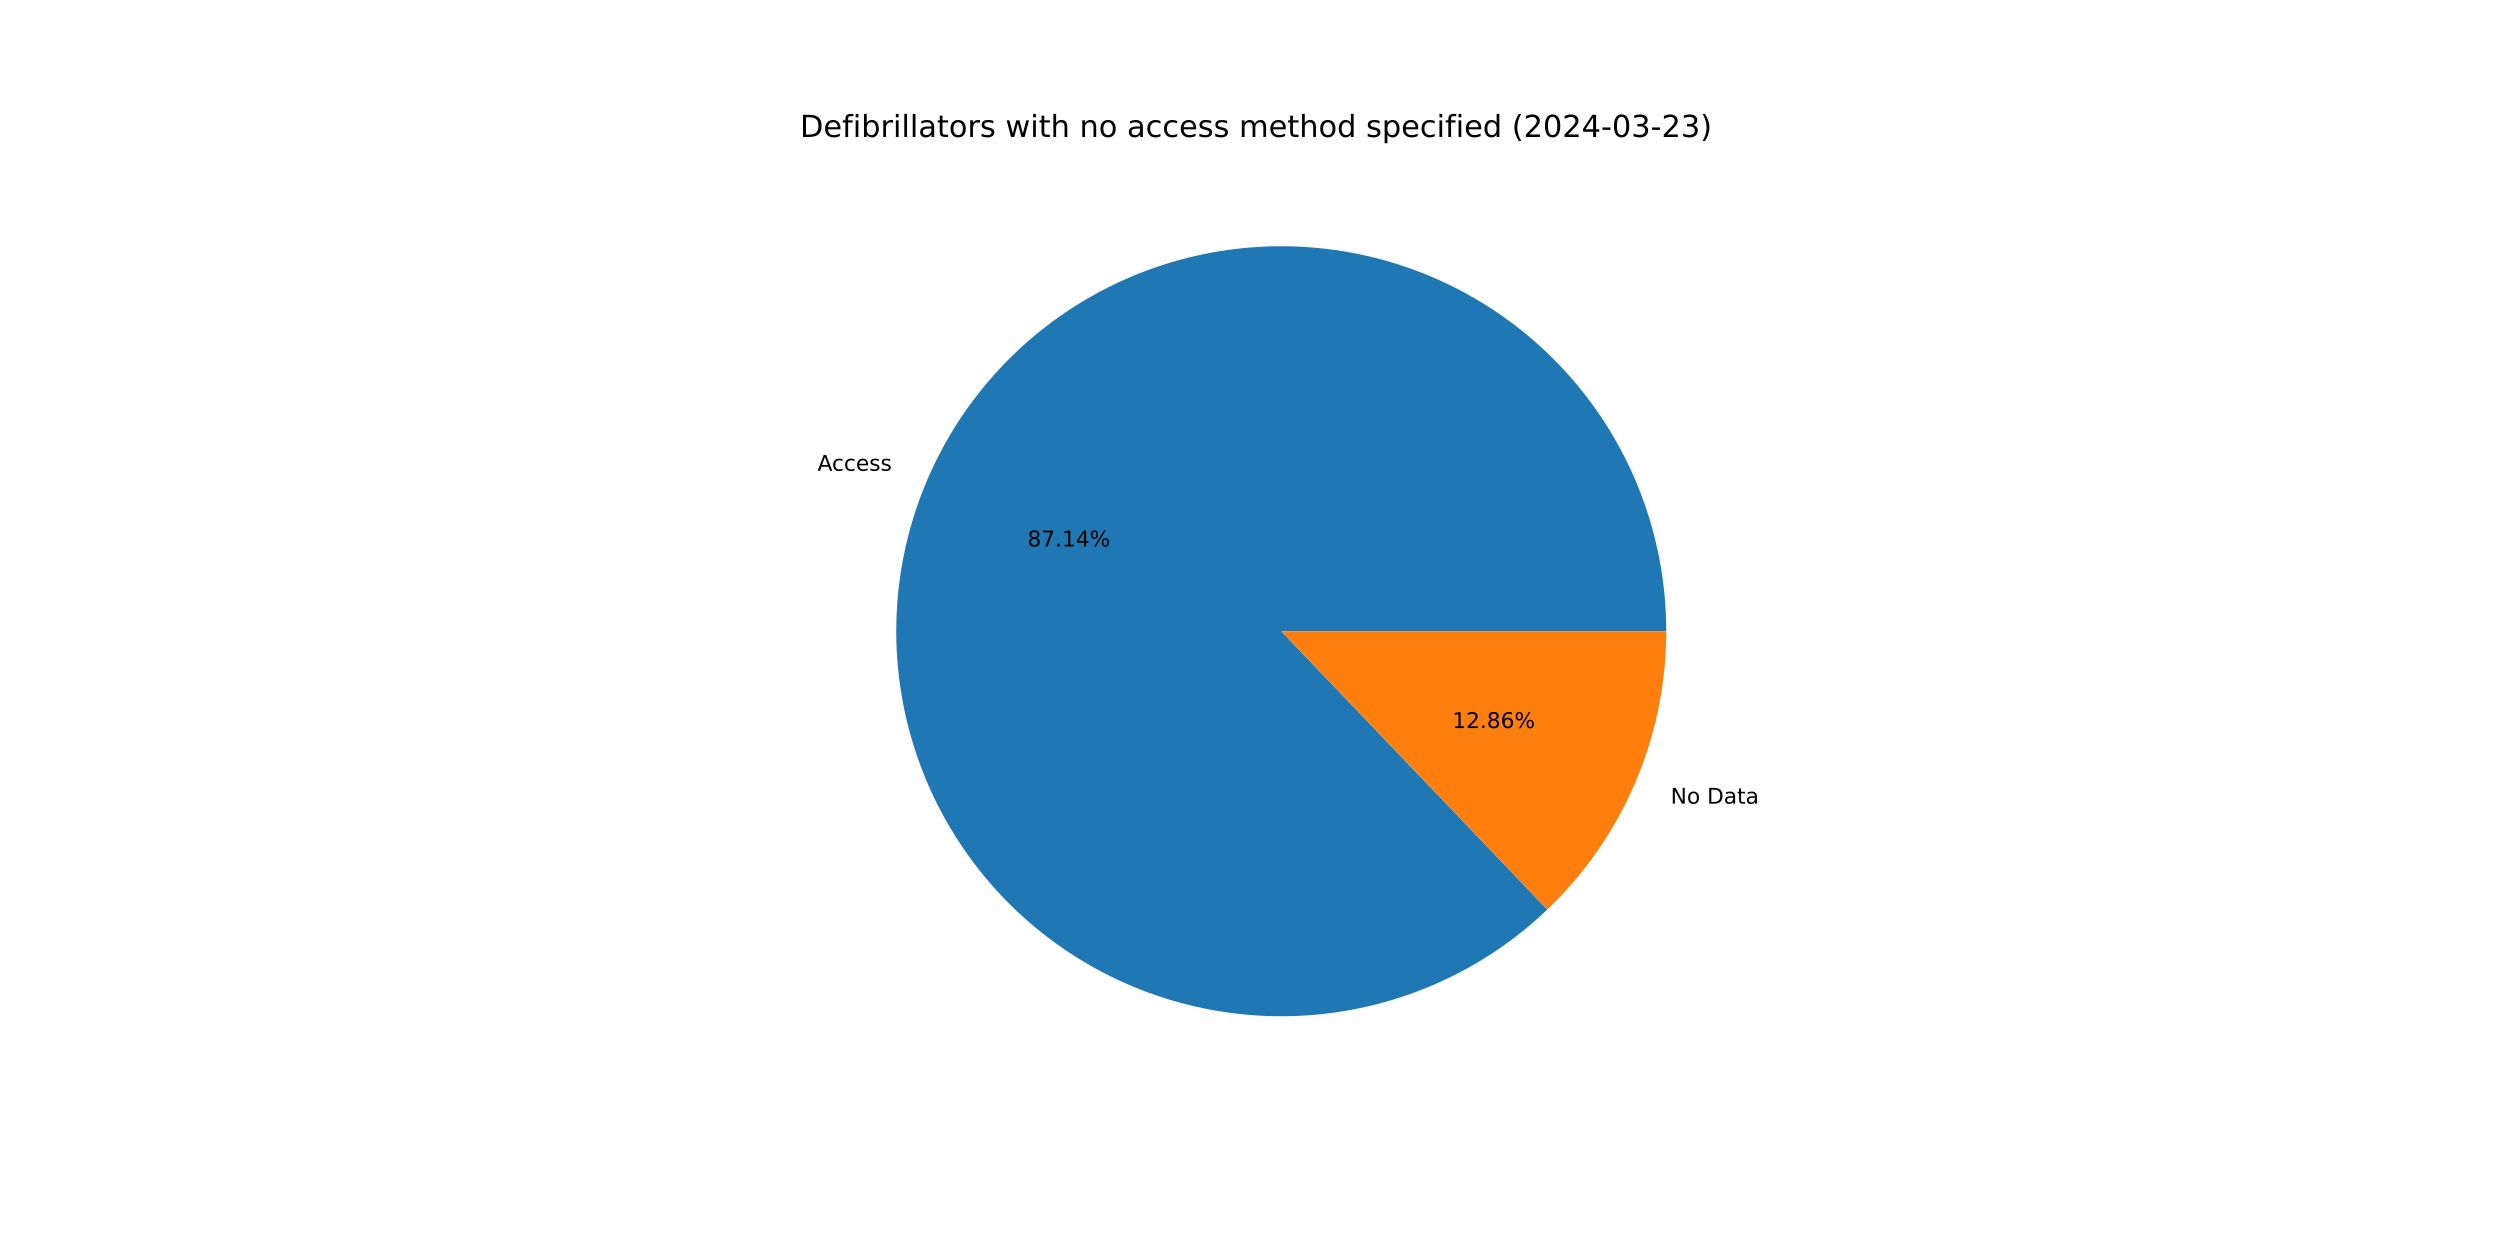
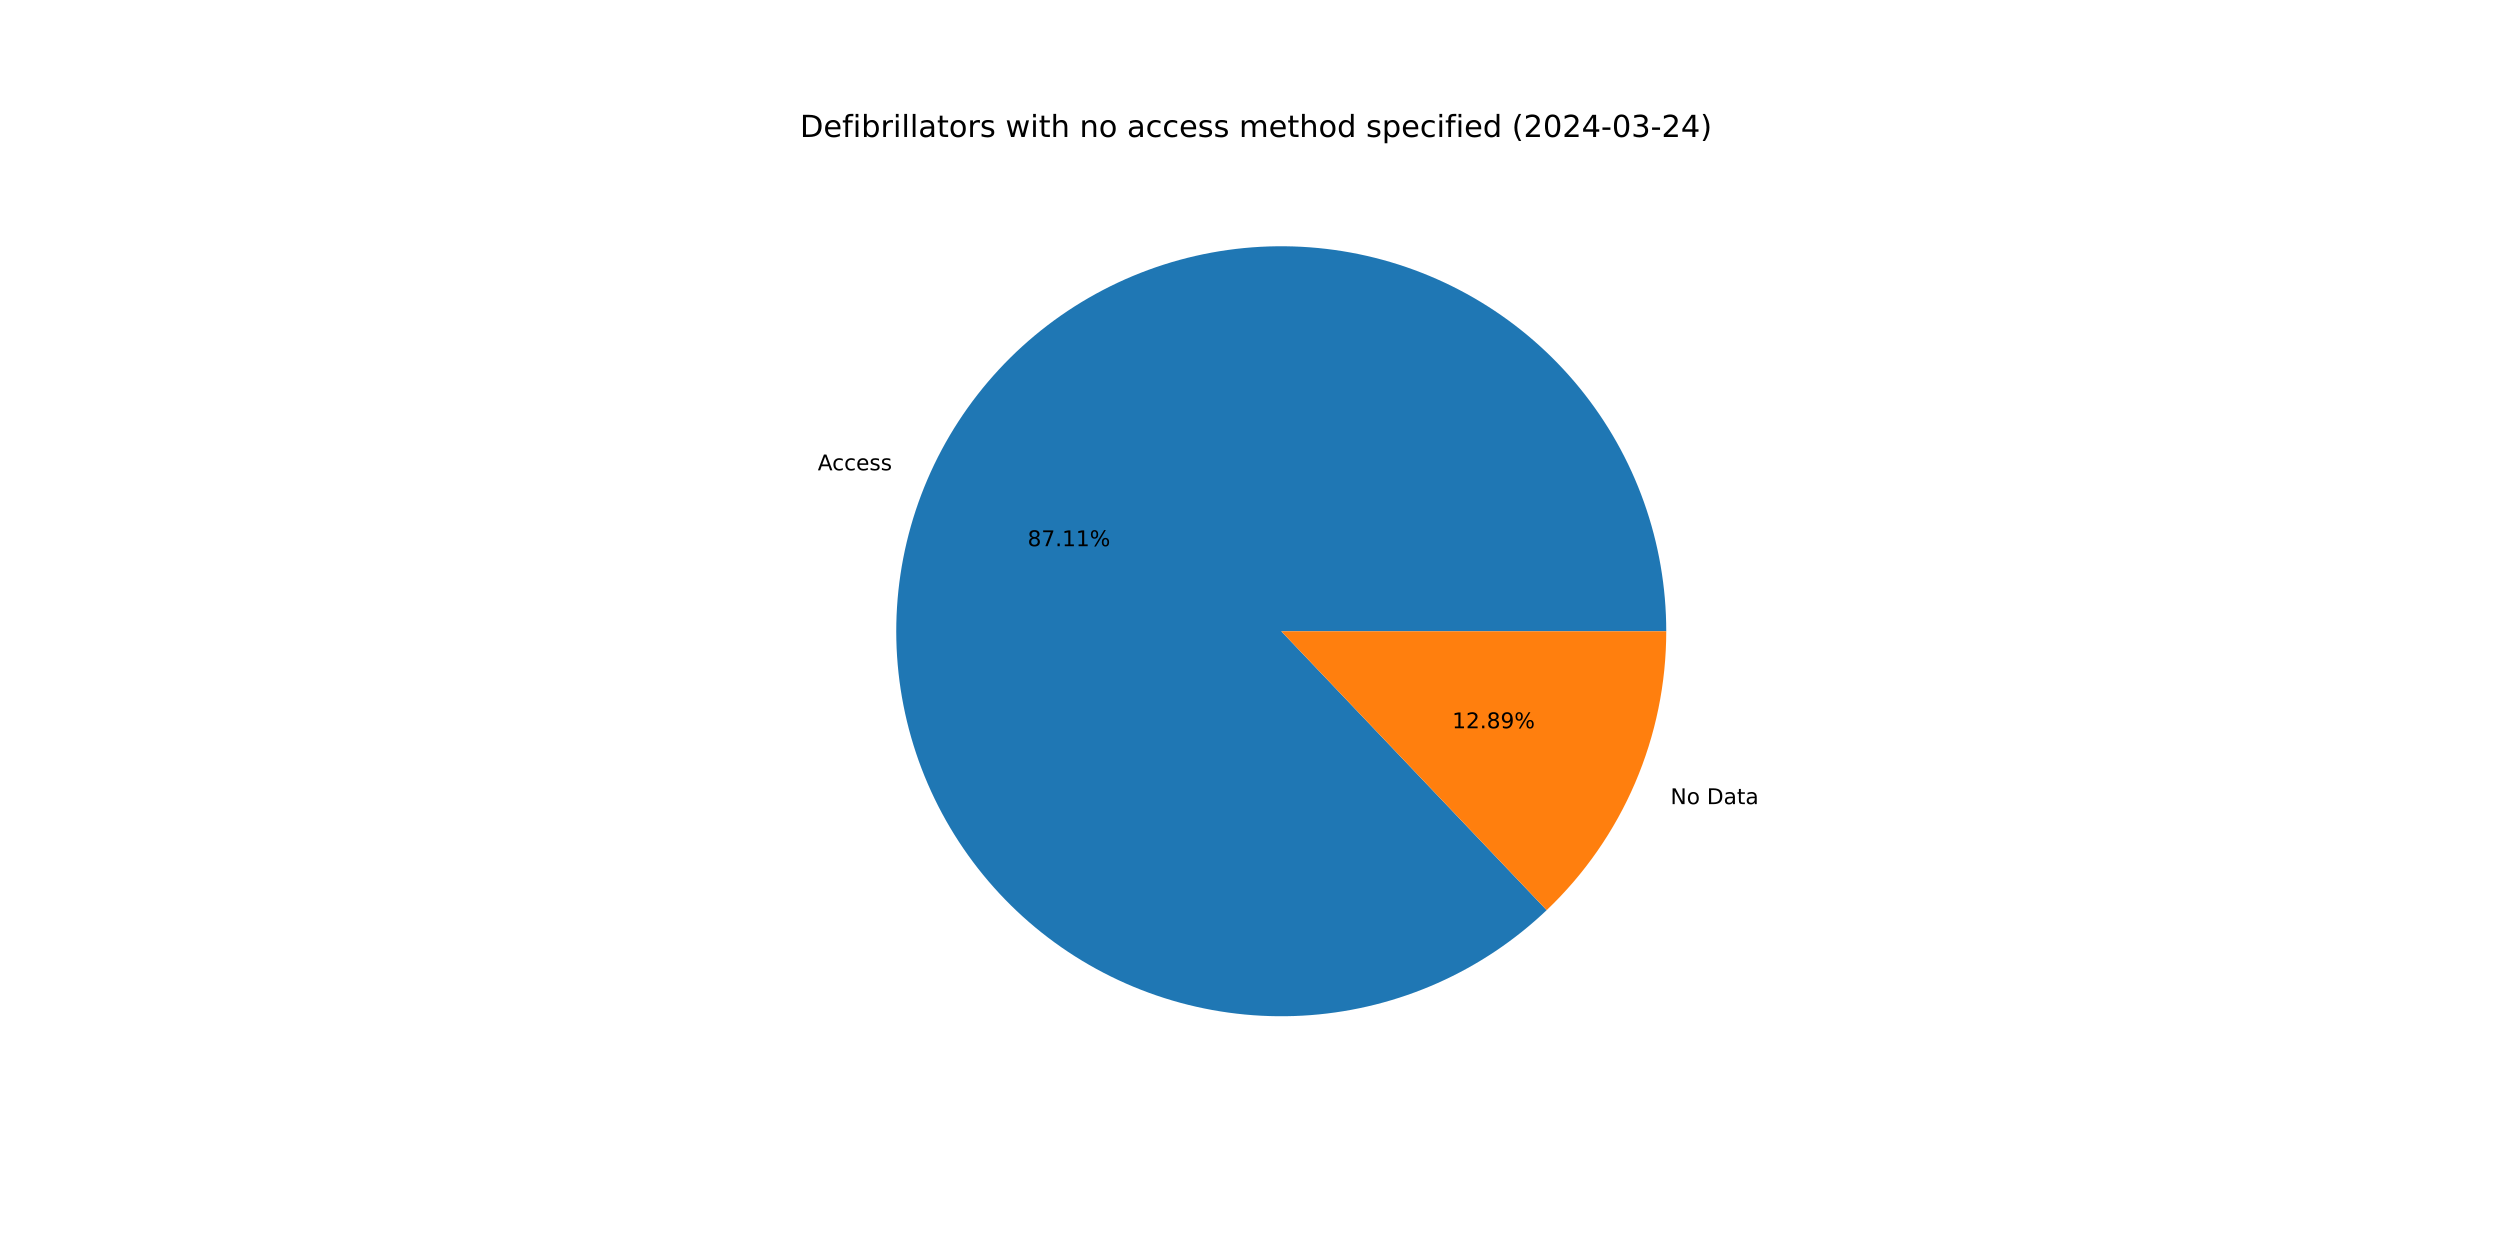
<svg xmlns="http://www.w3.org/2000/svg" xmlns:xlink="http://www.w3.org/1999/xlink" width="1152pt" height="576pt" viewBox="0 0 1152 576" version="1.1">
  <defs>
    <style type="text/css">*{stroke-linejoin: round; stroke-linecap: butt}</style>
  </defs>
  <g id="figure_1">
    <g id="patch_1">
      <path d="M 0 576  L 1152 576  L 1152 0  L 0 0  z " style="fill: #ffffff" />
    </g>
    <g id="axes_1">
      <g id="patch_2">
-         <path d="M 767.808 290.88  C 767.808 270.594 764.329 250.458 757.521 231.348  C 750.714 212.239 740.68 194.437 727.854 178.72  C 715.029 163.003 699.603 149.601 682.248 139.099  C 664.892 128.596 645.863 121.148 625.99 117.078  C 606.116 113.009 585.691 112.378 565.604 115.213  C 545.518 118.049 526.065 124.308 508.095 133.719  C 490.124 143.131 473.9 155.555 460.129 170.451  C 446.359 185.347 435.245 202.495 427.271 221.148  C 419.298 239.801 414.582 259.684 413.33 279.931  C 412.078 300.178 414.308 320.491 419.923 339.984  C 425.538 359.478 434.455 377.864 446.286 394.343  C 458.116 410.822 472.686 425.15 489.36 436.704  C 506.035 448.257 524.568 456.866 544.152 462.154  C 563.737 467.442 584.084 469.332 604.307 467.742  C 624.53 466.152 644.332 461.105 662.849 452.82  C 681.366 444.536 698.326 433.137 712.99 419.119  L 590.4 290.88  z " style="fill: #1f77b4" />
+         <path d="M 767.808 290.88  C 767.808 270.603 764.332 250.475 757.53 231.372  C 750.728 212.269 740.702 194.474 727.887 178.759  C 715.071 163.045 699.656 149.643 682.313 139.138  C 664.969 128.632 645.952 121.178 626.089 117.099  C 606.226 113.02 585.81 112.376 565.73 115.196  C 545.649 118.015 526.2 124.257 508.229 133.649  C 490.258 143.041 474.029 155.445 460.25 170.321  C 446.47 185.197 435.342 202.325 427.351 220.962  C 419.359 239.598 414.622 259.467 413.344 279.704  C 412.067 299.941 414.269 320.248 419.853 339.741  C 425.438 359.234 434.324 377.626 446.123 394.117  C 457.923 410.607 472.463 424.953 489.111 436.531  C 505.758 448.108 524.268 456.745 543.834 462.068  C 563.401 467.39 583.736 469.319 603.954 467.77  C 624.172 466.22 643.975 461.216 662.502 452.975  C 681.03 444.734 698.007 433.377 712.697 419.399  L 590.4 290.88  z " style="fill: #1f77b4" />
      </g>
      <g id="patch_3">
-         <path d="M 712.99 419.119  C 730.316 402.556 744.107 382.652 753.529 360.612  C 762.95 338.572 767.808 314.849 767.808 290.88  L 590.4 290.88  z " style="fill: #ff7f0e" />
+         <path d="M 712.697 419.399  C 730.11 402.828 743.976 382.89 753.449 360.798  C 762.923 338.706 767.808 314.918 767.808 290.88  L 590.4 290.88  z " style="fill: #ff7f0e" />
      </g>
      <g id="matplotlib.axis_1" />
      <g id="matplotlib.axis_2" />
      <g id="text_1">
-         <g transform="translate(376.7239 216.9339) scale(0.1 -0.1)">
+         <g transform="translate(376.8116 216.7291) scale(0.1 -0.1)">
          <defs>
            <path id="DejaVuSans-41" d="M 2188 4044  L 1331 1722  L 3047 1722  L 2188 4044  z M 1831 4666  L 2547 4666  L 4325 0  L 3669 0  L 3244 1197  L 1141 1197  L 716 0  L 50 0  L 1831 4666  z " transform="scale(0.015625)" />
            <path id="DejaVuSans-63" d="M 3122 3366  L 3122 2828  Q 2878 2963 2633 3030  Q 2388 3097 2138 3097  Q 1578 3097 1268 2742  Q 959 2388 959 1747  Q 959 1106 1268 751  Q 1578 397 2138 397  Q 2388 397 2633 464  Q 2878 531 3122 666  L 3122 134  Q 2881 22 2623 -34  Q 2366 -91 2075 -91  Q 1284 -91 818 406  Q 353 903 353 1747  Q 353 2603 823 3093  Q 1294 3584 2113 3584  Q 2378 3584 2631 3529  Q 2884 3475 3122 3366  z " transform="scale(0.015625)" />
            <path id="DejaVuSans-65" d="M 3597 1894  L 3597 1613  L 953 1613  Q 991 1019 1311 708  Q 1631 397 2203 397  Q 2534 397 2845 478  Q 3156 559 3463 722  L 3463 178  Q 3153 47 2828 -22  Q 2503 -91 2169 -91  Q 1331 -91 842 396  Q 353 884 353 1716  Q 353 2575 817 3079  Q 1281 3584 2069 3584  Q 2775 3584 3186 3129  Q 3597 2675 3597 1894  z M 3022 2063  Q 3016 2534 2758 2815  Q 2500 3097 2075 3097  Q 1594 3097 1305 2825  Q 1016 2553 972 2059  L 3022 2063  z " transform="scale(0.015625)" />
            <path id="DejaVuSans-73" d="M 2834 3397  L 2834 2853  Q 2591 2978 2328 3040  Q 2066 3103 1784 3103  Q 1356 3103 1142 2972  Q 928 2841 928 2578  Q 928 2378 1081 2264  Q 1234 2150 1697 2047  L 1894 2003  Q 2506 1872 2764 1633  Q 3022 1394 3022 966  Q 3022 478 2636 193  Q 2250 -91 1575 -91  Q 1294 -91 989 -36  Q 684 19 347 128  L 347 722  Q 666 556 975 473  Q 1284 391 1588 391  Q 1994 391 2212 530  Q 2431 669 2431 922  Q 2431 1156 2273 1281  Q 2116 1406 1581 1522  L 1381 1569  Q 847 1681 609 1914  Q 372 2147 372 2553  Q 372 3047 722 3315  Q 1072 3584 1716 3584  Q 2034 3584 2315 3537  Q 2597 3491 2834 3397  z " transform="scale(0.015625)" />
          </defs>
          <use xlink:href="#DejaVuSans-41" />
          <use xlink:href="#DejaVuSans-63" x="66.658" />
          <use xlink:href="#DejaVuSans-63" x="121.639" />
          <use xlink:href="#DejaVuSans-65" x="176.619" />
          <use xlink:href="#DejaVuSans-73" x="238.143" />
          <use xlink:href="#DejaVuSans-73" x="290.242" />
        </g>
      </g>
      <g id="text_2">
-         <g transform="translate(473.4579 251.8) scale(0.1 -0.1)">
+         <g transform="translate(473.5057 251.6883) scale(0.1 -0.1)">
          <defs>
            <path id="DejaVuSans-38" d="M 2034 2216  Q 1584 2216 1326 1975  Q 1069 1734 1069 1313  Q 1069 891 1326 650  Q 1584 409 2034 409  Q 2484 409 2743 651  Q 3003 894 3003 1313  Q 3003 1734 2745 1975  Q 2488 2216 2034 2216  z M 1403 2484  Q 997 2584 770 2862  Q 544 3141 544 3541  Q 544 4100 942 4425  Q 1341 4750 2034 4750  Q 2731 4750 3128 4425  Q 3525 4100 3525 3541  Q 3525 3141 3298 2862  Q 3072 2584 2669 2484  Q 3125 2378 3379 2068  Q 3634 1759 3634 1313  Q 3634 634 3220 271  Q 2806 -91 2034 -91  Q 1263 -91 848 271  Q 434 634 434 1313  Q 434 1759 690 2068  Q 947 2378 1403 2484  z M 1172 3481  Q 1172 3119 1398 2916  Q 1625 2713 2034 2713  Q 2441 2713 2670 2916  Q 2900 3119 2900 3481  Q 2900 3844 2670 4047  Q 2441 4250 2034 4250  Q 1625 4250 1398 4047  Q 1172 3844 1172 3481  z " transform="scale(0.015625)" />
            <path id="DejaVuSans-37" d="M 525 4666  L 3525 4666  L 3525 4397  L 1831 0  L 1172 0  L 2766 4134  L 525 4134  L 525 4666  z " transform="scale(0.015625)" />
            <path id="DejaVuSans-2e" d="M 684 794  L 1344 794  L 1344 0  L 684 0  L 684 794  z " transform="scale(0.015625)" />
            <path id="DejaVuSans-31" d="M 794 531  L 1825 531  L 1825 4091  L 703 3866  L 703 4441  L 1819 4666  L 2450 4666  L 2450 531  L 3481 531  L 3481 0  L 794 0  L 794 531  z " transform="scale(0.015625)" />
-             <path id="DejaVuSans-34" d="M 2419 4116  L 825 1625  L 2419 1625  L 2419 4116  z M 2253 4666  L 3047 4666  L 3047 1625  L 3713 1625  L 3713 1100  L 3047 1100  L 3047 0  L 2419 0  L 2419 1100  L 313 1100  L 313 1709  L 2253 4666  z " transform="scale(0.015625)" />
            <path id="DejaVuSans-25" d="M 4653 2053  Q 4381 2053 4226 1822  Q 4072 1591 4072 1178  Q 4072 772 4226 539  Q 4381 306 4653 306  Q 4919 306 5073 539  Q 5228 772 5228 1178  Q 5228 1588 5073 1820  Q 4919 2053 4653 2053  z M 4653 2450  Q 5147 2450 5437 2106  Q 5728 1763 5728 1178  Q 5728 594 5436 251  Q 5144 -91 4653 -91  Q 4153 -91 3862 251  Q 3572 594 3572 1178  Q 3572 1766 3864 2108  Q 4156 2450 4653 2450  z M 1428 4353  Q 1159 4353 1004 4120  Q 850 3888 850 3481  Q 850 3069 1003 2837  Q 1156 2606 1428 2606  Q 1700 2606 1854 2837  Q 2009 3069 2009 3481  Q 2009 3884 1853 4118  Q 1697 4353 1428 4353  z M 4250 4750  L 4750 4750  L 1831 -91  L 1331 -91  L 4250 4750  z M 1428 4750  Q 1922 4750 2215 4408  Q 2509 4066 2509 3481  Q 2509 2891 2217 2550  Q 1925 2209 1428 2209  Q 931 2209 642 2551  Q 353 2894 353 3481  Q 353 4063 643 4406  Q 934 4750 1428 4750  z " transform="scale(0.015625)" />
          </defs>
          <use xlink:href="#DejaVuSans-38" />
          <use xlink:href="#DejaVuSans-37" x="63.623" />
          <use xlink:href="#DejaVuSans-2e" x="127.246" />
          <use xlink:href="#DejaVuSans-31" x="159.033" />
-           <use xlink:href="#DejaVuSans-34" x="222.656" />
+           <use xlink:href="#DejaVuSans-31" x="222.656" />
          <use xlink:href="#DejaVuSans-25" x="286.279" />
        </g>
      </g>
      <g id="text_3">
-         <g transform="translate(769.8417 370.3448) scale(0.1 -0.1)">
+         <g transform="translate(769.754 370.5496) scale(0.1 -0.1)">
          <defs>
            <path id="DejaVuSans-4e" d="M 628 4666  L 1478 4666  L 3547 763  L 3547 4666  L 4159 4666  L 4159 0  L 3309 0  L 1241 3903  L 1241 0  L 628 0  L 628 4666  z " transform="scale(0.015625)" />
            <path id="DejaVuSans-6f" d="M 1959 3097  Q 1497 3097 1228 2736  Q 959 2375 959 1747  Q 959 1119 1226 758  Q 1494 397 1959 397  Q 2419 397 2687 759  Q 2956 1122 2956 1747  Q 2956 2369 2687 2733  Q 2419 3097 1959 3097  z M 1959 3584  Q 2709 3584 3137 3096  Q 3566 2609 3566 1747  Q 3566 888 3137 398  Q 2709 -91 1959 -91  Q 1206 -91 779 398  Q 353 888 353 1747  Q 353 2609 779 3096  Q 1206 3584 1959 3584  z " transform="scale(0.015625)" />
            <path id="DejaVuSans-20" transform="scale(0.015625)" />
            <path id="DejaVuSans-44" d="M 1259 4147  L 1259 519  L 2022 519  Q 2988 519 3436 956  Q 3884 1394 3884 2338  Q 3884 3275 3436 3711  Q 2988 4147 2022 4147  L 1259 4147  z M 628 4666  L 1925 4666  Q 3281 4666 3915 4102  Q 4550 3538 4550 2338  Q 4550 1131 3912 565  Q 3275 0 1925 0  L 628 0  L 628 4666  z " transform="scale(0.015625)" />
            <path id="DejaVuSans-61" d="M 2194 1759  Q 1497 1759 1228 1600  Q 959 1441 959 1056  Q 959 750 1161 570  Q 1363 391 1709 391  Q 2188 391 2477 730  Q 2766 1069 2766 1631  L 2766 1759  L 2194 1759  z M 3341 1997  L 3341 0  L 2766 0  L 2766 531  Q 2569 213 2275 61  Q 1981 -91 1556 -91  Q 1019 -91 701 211  Q 384 513 384 1019  Q 384 1609 779 1909  Q 1175 2209 1959 2209  L 2766 2209  L 2766 2266  Q 2766 2663 2505 2880  Q 2244 3097 1772 3097  Q 1472 3097 1187 3025  Q 903 2953 641 2809  L 641 3341  Q 956 3463 1253 3523  Q 1550 3584 1831 3584  Q 2591 3584 2966 3190  Q 3341 2797 3341 1997  z " transform="scale(0.015625)" />
            <path id="DejaVuSans-74" d="M 1172 4494  L 1172 3500  L 2356 3500  L 2356 3053  L 1172 3053  L 1172 1153  Q 1172 725 1289 603  Q 1406 481 1766 481  L 2356 481  L 2356 0  L 1766 0  Q 1100 0 847 248  Q 594 497 594 1153  L 594 3053  L 172 3053  L 172 3500  L 594 3500  L 594 4494  L 1172 4494  z " transform="scale(0.015625)" />
          </defs>
          <use xlink:href="#DejaVuSans-4e" />
          <use xlink:href="#DejaVuSans-6f" x="74.805" />
          <use xlink:href="#DejaVuSans-20" x="135.986" />
          <use xlink:href="#DejaVuSans-44" x="167.773" />
          <use xlink:href="#DejaVuSans-61" x="244.775" />
          <use xlink:href="#DejaVuSans-74" x="306.055" />
          <use xlink:href="#DejaVuSans-61" x="345.264" />
        </g>
      </g>
      <g id="text_4">
-         <g transform="translate(669.2125 335.4787) scale(0.1 -0.1)">
+         <g transform="translate(669.1646 335.5904) scale(0.1 -0.1)">
          <defs>
            <path id="DejaVuSans-32" d="M 1228 531  L 3431 531  L 3431 0  L 469 0  L 469 531  Q 828 903 1448 1529  Q 2069 2156 2228 2338  Q 2531 2678 2651 2914  Q 2772 3150 2772 3378  Q 2772 3750 2511 3984  Q 2250 4219 1831 4219  Q 1534 4219 1204 4116  Q 875 4013 500 3803  L 500 4441  Q 881 4594 1212 4672  Q 1544 4750 1819 4750  Q 2544 4750 2975 4387  Q 3406 4025 3406 3419  Q 3406 3131 3298 2873  Q 3191 2616 2906 2266  Q 2828 2175 2409 1742  Q 1991 1309 1228 531  z " transform="scale(0.015625)" />
-             <path id="DejaVuSans-36" d="M 2113 2584  Q 1688 2584 1439 2293  Q 1191 2003 1191 1497  Q 1191 994 1439 701  Q 1688 409 2113 409  Q 2538 409 2786 701  Q 3034 994 3034 1497  Q 3034 2003 2786 2293  Q 2538 2584 2113 2584  z M 3366 4563  L 3366 3988  Q 3128 4100 2886 4159  Q 2644 4219 2406 4219  Q 1781 4219 1451 3797  Q 1122 3375 1075 2522  Q 1259 2794 1537 2939  Q 1816 3084 2150 3084  Q 2853 3084 3261 2657  Q 3669 2231 3669 1497  Q 3669 778 3244 343  Q 2819 -91 2113 -91  Q 1303 -91 875 529  Q 447 1150 447 2328  Q 447 3434 972 4092  Q 1497 4750 2381 4750  Q 2619 4750 2861 4703  Q 3103 4656 3366 4563  z " transform="scale(0.015625)" />
+             <path id="DejaVuSans-39" d="M 703 97  L 703 672  Q 941 559 1184 500  Q 1428 441 1663 441  Q 2288 441 2617 861  Q 2947 1281 2994 2138  Q 2813 1869 2534 1725  Q 2256 1581 1919 1581  Q 1219 1581 811 2004  Q 403 2428 403 3163  Q 403 3881 828 4315  Q 1253 4750 1959 4750  Q 2769 4750 3195 4129  Q 3622 3509 3622 2328  Q 3622 1225 3098 567  Q 2575 -91 1691 -91  Q 1453 -91 1209 -44  Q 966 3 703 97  z M 1959 2075  Q 2384 2075 2632 2365  Q 2881 2656 2881 3163  Q 2881 3666 2632 3958  Q 2384 4250 1959 4250  Q 1534 4250 1286 3958  Q 1038 3666 1038 3163  Q 1038 2656 1286 2365  Q 1534 2075 1959 2075  z " transform="scale(0.015625)" />
          </defs>
          <use xlink:href="#DejaVuSans-31" />
          <use xlink:href="#DejaVuSans-32" x="63.623" />
          <use xlink:href="#DejaVuSans-2e" x="127.246" />
          <use xlink:href="#DejaVuSans-38" x="159.033" />
-           <use xlink:href="#DejaVuSans-36" x="222.656" />
+           <use xlink:href="#DejaVuSans-39" x="222.656" />
          <use xlink:href="#DejaVuSans-25" x="286.279" />
        </g>
      </g>
      <g id="text_5">
        <g transform="translate(368.64 63.12) scale(0.14 -0.14)">
          <defs>
            <path id="DejaVuSans-66" d="M 2375 4863  L 2375 4384  L 1825 4384  Q 1516 4384 1395 4259  Q 1275 4134 1275 3809  L 1275 3500  L 2222 3500  L 2222 3053  L 1275 3053  L 1275 0  L 697 0  L 697 3053  L 147 3053  L 147 3500  L 697 3500  L 697 3744  Q 697 4328 969 4595  Q 1241 4863 1831 4863  L 2375 4863  z " transform="scale(0.015625)" />
            <path id="DejaVuSans-69" d="M 603 3500  L 1178 3500  L 1178 0  L 603 0  L 603 3500  z M 603 4863  L 1178 4863  L 1178 4134  L 603 4134  L 603 4863  z " transform="scale(0.015625)" />
            <path id="DejaVuSans-62" d="M 3116 1747  Q 3116 2381 2855 2742  Q 2594 3103 2138 3103  Q 1681 3103 1420 2742  Q 1159 2381 1159 1747  Q 1159 1113 1420 752  Q 1681 391 2138 391  Q 2594 391 2855 752  Q 3116 1113 3116 1747  z M 1159 2969  Q 1341 3281 1617 3432  Q 1894 3584 2278 3584  Q 2916 3584 3314 3078  Q 3713 2572 3713 1747  Q 3713 922 3314 415  Q 2916 -91 2278 -91  Q 1894 -91 1617 61  Q 1341 213 1159 525  L 1159 0  L 581 0  L 581 4863  L 1159 4863  L 1159 2969  z " transform="scale(0.015625)" />
            <path id="DejaVuSans-72" d="M 2631 2963  Q 2534 3019 2420 3045  Q 2306 3072 2169 3072  Q 1681 3072 1420 2755  Q 1159 2438 1159 1844  L 1159 0  L 581 0  L 581 3500  L 1159 3500  L 1159 2956  Q 1341 3275 1631 3429  Q 1922 3584 2338 3584  Q 2397 3584 2469 3576  Q 2541 3569 2628 3553  L 2631 2963  z " transform="scale(0.015625)" />
            <path id="DejaVuSans-6c" d="M 603 4863  L 1178 4863  L 1178 0  L 603 0  L 603 4863  z " transform="scale(0.015625)" />
            <path id="DejaVuSans-77" d="M 269 3500  L 844 3500  L 1563 769  L 2278 3500  L 2956 3500  L 3675 769  L 4391 3500  L 4966 3500  L 4050 0  L 3372 0  L 2619 2869  L 1863 0  L 1184 0  L 269 3500  z " transform="scale(0.015625)" />
            <path id="DejaVuSans-68" d="M 3513 2113  L 3513 0  L 2938 0  L 2938 2094  Q 2938 2591 2744 2837  Q 2550 3084 2163 3084  Q 1697 3084 1428 2787  Q 1159 2491 1159 1978  L 1159 0  L 581 0  L 581 4863  L 1159 4863  L 1159 2956  Q 1366 3272 1645 3428  Q 1925 3584 2291 3584  Q 2894 3584 3203 3211  Q 3513 2838 3513 2113  z " transform="scale(0.015625)" />
            <path id="DejaVuSans-6e" d="M 3513 2113  L 3513 0  L 2938 0  L 2938 2094  Q 2938 2591 2744 2837  Q 2550 3084 2163 3084  Q 1697 3084 1428 2787  Q 1159 2491 1159 1978  L 1159 0  L 581 0  L 581 3500  L 1159 3500  L 1159 2956  Q 1366 3272 1645 3428  Q 1925 3584 2291 3584  Q 2894 3584 3203 3211  Q 3513 2838 3513 2113  z " transform="scale(0.015625)" />
            <path id="DejaVuSans-6d" d="M 3328 2828  Q 3544 3216 3844 3400  Q 4144 3584 4550 3584  Q 5097 3584 5394 3201  Q 5691 2819 5691 2113  L 5691 0  L 5113 0  L 5113 2094  Q 5113 2597 4934 2840  Q 4756 3084 4391 3084  Q 3944 3084 3684 2787  Q 3425 2491 3425 1978  L 3425 0  L 2847 0  L 2847 2094  Q 2847 2600 2669 2842  Q 2491 3084 2119 3084  Q 1678 3084 1418 2786  Q 1159 2488 1159 1978  L 1159 0  L 581 0  L 581 3500  L 1159 3500  L 1159 2956  Q 1356 3278 1631 3431  Q 1906 3584 2284 3584  Q 2666 3584 2933 3390  Q 3200 3197 3328 2828  z " transform="scale(0.015625)" />
            <path id="DejaVuSans-64" d="M 2906 2969  L 2906 4863  L 3481 4863  L 3481 0  L 2906 0  L 2906 525  Q 2725 213 2448 61  Q 2172 -91 1784 -91  Q 1150 -91 751 415  Q 353 922 353 1747  Q 353 2572 751 3078  Q 1150 3584 1784 3584  Q 2172 3584 2448 3432  Q 2725 3281 2906 2969  z M 947 1747  Q 947 1113 1208 752  Q 1469 391 1925 391  Q 2381 391 2643 752  Q 2906 1113 2906 1747  Q 2906 2381 2643 2742  Q 2381 3103 1925 3103  Q 1469 3103 1208 2742  Q 947 2381 947 1747  z " transform="scale(0.015625)" />
            <path id="DejaVuSans-70" d="M 1159 525  L 1159 -1331  L 581 -1331  L 581 3500  L 1159 3500  L 1159 2969  Q 1341 3281 1617 3432  Q 1894 3584 2278 3584  Q 2916 3584 3314 3078  Q 3713 2572 3713 1747  Q 3713 922 3314 415  Q 2916 -91 2278 -91  Q 1894 -91 1617 61  Q 1341 213 1159 525  z M 3116 1747  Q 3116 2381 2855 2742  Q 2594 3103 2138 3103  Q 1681 3103 1420 2742  Q 1159 2381 1159 1747  Q 1159 1113 1420 752  Q 1681 391 2138 391  Q 2594 391 2855 752  Q 3116 1113 3116 1747  z " transform="scale(0.015625)" />
            <path id="DejaVuSans-28" d="M 1984 4856  Q 1566 4138 1362 3434  Q 1159 2731 1159 2009  Q 1159 1288 1364 580  Q 1569 -128 1984 -844  L 1484 -844  Q 1016 -109 783 600  Q 550 1309 550 2009  Q 550 2706 781 3412  Q 1013 4119 1484 4856  L 1984 4856  z " transform="scale(0.015625)" />
            <path id="DejaVuSans-30" d="M 2034 4250  Q 1547 4250 1301 3770  Q 1056 3291 1056 2328  Q 1056 1369 1301 889  Q 1547 409 2034 409  Q 2525 409 2770 889  Q 3016 1369 3016 2328  Q 3016 3291 2770 3770  Q 2525 4250 2034 4250  z M 2034 4750  Q 2819 4750 3233 4129  Q 3647 3509 3647 2328  Q 3647 1150 3233 529  Q 2819 -91 2034 -91  Q 1250 -91 836 529  Q 422 1150 422 2328  Q 422 3509 836 4129  Q 1250 4750 2034 4750  z " transform="scale(0.015625)" />
+             <path id="DejaVuSans-34" d="M 2419 4116  L 825 1625  L 2419 1625  L 2419 4116  z M 2253 4666  L 3047 4666  L 3047 1625  L 3713 1625  L 3713 1100  L 3047 1100  L 3047 0  L 2419 0  L 2419 1100  L 313 1100  L 313 1709  L 2253 4666  z " transform="scale(0.015625)" />
            <path id="DejaVuSans-2d" d="M 313 2009  L 1997 2009  L 1997 1497  L 313 1497  L 313 2009  z " transform="scale(0.015625)" />
            <path id="DejaVuSans-33" d="M 2597 2516  Q 3050 2419 3304 2112  Q 3559 1806 3559 1356  Q 3559 666 3084 287  Q 2609 -91 1734 -91  Q 1441 -91 1130 -33  Q 819 25 488 141  L 488 750  Q 750 597 1062 519  Q 1375 441 1716 441  Q 2309 441 2620 675  Q 2931 909 2931 1356  Q 2931 1769 2642 2001  Q 2353 2234 1838 2234  L 1294 2234  L 1294 2753  L 1863 2753  Q 2328 2753 2575 2939  Q 2822 3125 2822 3475  Q 2822 3834 2567 4026  Q 2313 4219 1838 4219  Q 1578 4219 1281 4162  Q 984 4106 628 3988  L 628 4550  Q 988 4650 1302 4700  Q 1616 4750 1894 4750  Q 2613 4750 3031 4423  Q 3450 4097 3450 3541  Q 3450 3153 3228 2886  Q 3006 2619 2597 2516  z " transform="scale(0.015625)" />
            <path id="DejaVuSans-29" d="M 513 4856  L 1013 4856  Q 1481 4119 1714 3412  Q 1947 2706 1947 2009  Q 1947 1309 1714 600  Q 1481 -109 1013 -844  L 513 -844  Q 928 -128 1133 580  Q 1338 1288 1338 2009  Q 1338 2731 1133 3434  Q 928 4138 513 4856  z " transform="scale(0.015625)" />
          </defs>
          <use xlink:href="#DejaVuSans-44" />
          <use xlink:href="#DejaVuSans-65" x="77.002" />
          <use xlink:href="#DejaVuSans-66" x="138.525" />
          <use xlink:href="#DejaVuSans-69" x="173.73" />
          <use xlink:href="#DejaVuSans-62" x="201.514" />
          <use xlink:href="#DejaVuSans-72" x="264.99" />
          <use xlink:href="#DejaVuSans-69" x="306.104" />
          <use xlink:href="#DejaVuSans-6c" x="333.887" />
          <use xlink:href="#DejaVuSans-6c" x="361.67" />
          <use xlink:href="#DejaVuSans-61" x="389.453" />
          <use xlink:href="#DejaVuSans-74" x="450.732" />
          <use xlink:href="#DejaVuSans-6f" x="489.941" />
          <use xlink:href="#DejaVuSans-72" x="551.123" />
          <use xlink:href="#DejaVuSans-73" x="592.236" />
          <use xlink:href="#DejaVuSans-20" x="644.336" />
          <use xlink:href="#DejaVuSans-77" x="676.123" />
          <use xlink:href="#DejaVuSans-69" x="757.91" />
          <use xlink:href="#DejaVuSans-74" x="785.693" />
          <use xlink:href="#DejaVuSans-68" x="824.902" />
          <use xlink:href="#DejaVuSans-20" x="888.281" />
          <use xlink:href="#DejaVuSans-6e" x="920.068" />
          <use xlink:href="#DejaVuSans-6f" x="983.447" />
          <use xlink:href="#DejaVuSans-20" x="1044.629" />
          <use xlink:href="#DejaVuSans-61" x="1076.416" />
          <use xlink:href="#DejaVuSans-63" x="1137.695" />
          <use xlink:href="#DejaVuSans-63" x="1192.676" />
          <use xlink:href="#DejaVuSans-65" x="1247.656" />
          <use xlink:href="#DejaVuSans-73" x="1309.18" />
          <use xlink:href="#DejaVuSans-73" x="1361.279" />
          <use xlink:href="#DejaVuSans-20" x="1413.379" />
          <use xlink:href="#DejaVuSans-6d" x="1445.166" />
          <use xlink:href="#DejaVuSans-65" x="1542.578" />
          <use xlink:href="#DejaVuSans-74" x="1604.102" />
          <use xlink:href="#DejaVuSans-68" x="1643.311" />
          <use xlink:href="#DejaVuSans-6f" x="1706.689" />
          <use xlink:href="#DejaVuSans-64" x="1767.871" />
          <use xlink:href="#DejaVuSans-20" x="1831.348" />
          <use xlink:href="#DejaVuSans-73" x="1863.135" />
          <use xlink:href="#DejaVuSans-70" x="1915.234" />
          <use xlink:href="#DejaVuSans-65" x="1978.711" />
          <use xlink:href="#DejaVuSans-63" x="2040.234" />
          <use xlink:href="#DejaVuSans-69" x="2095.215" />
          <use xlink:href="#DejaVuSans-66" x="2122.998" />
          <use xlink:href="#DejaVuSans-69" x="2158.203" />
          <use xlink:href="#DejaVuSans-65" x="2185.986" />
          <use xlink:href="#DejaVuSans-64" x="2247.51" />
          <use xlink:href="#DejaVuSans-20" x="2310.986" />
          <use xlink:href="#DejaVuSans-28" x="2342.773" />
          <use xlink:href="#DejaVuSans-32" x="2381.787" />
          <use xlink:href="#DejaVuSans-30" x="2445.41" />
          <use xlink:href="#DejaVuSans-32" x="2509.033" />
          <use xlink:href="#DejaVuSans-34" x="2572.656" />
          <use xlink:href="#DejaVuSans-2d" x="2636.279" />
          <use xlink:href="#DejaVuSans-30" x="2672.363" />
          <use xlink:href="#DejaVuSans-33" x="2735.986" />
          <use xlink:href="#DejaVuSans-2d" x="2799.609" />
          <use xlink:href="#DejaVuSans-32" x="2835.693" />
-           <use xlink:href="#DejaVuSans-33" x="2899.316" />
+           <use xlink:href="#DejaVuSans-34" x="2899.316" />
          <use xlink:href="#DejaVuSans-29" x="2962.939" />
        </g>
      </g>
    </g>
  </g>
</svg>
